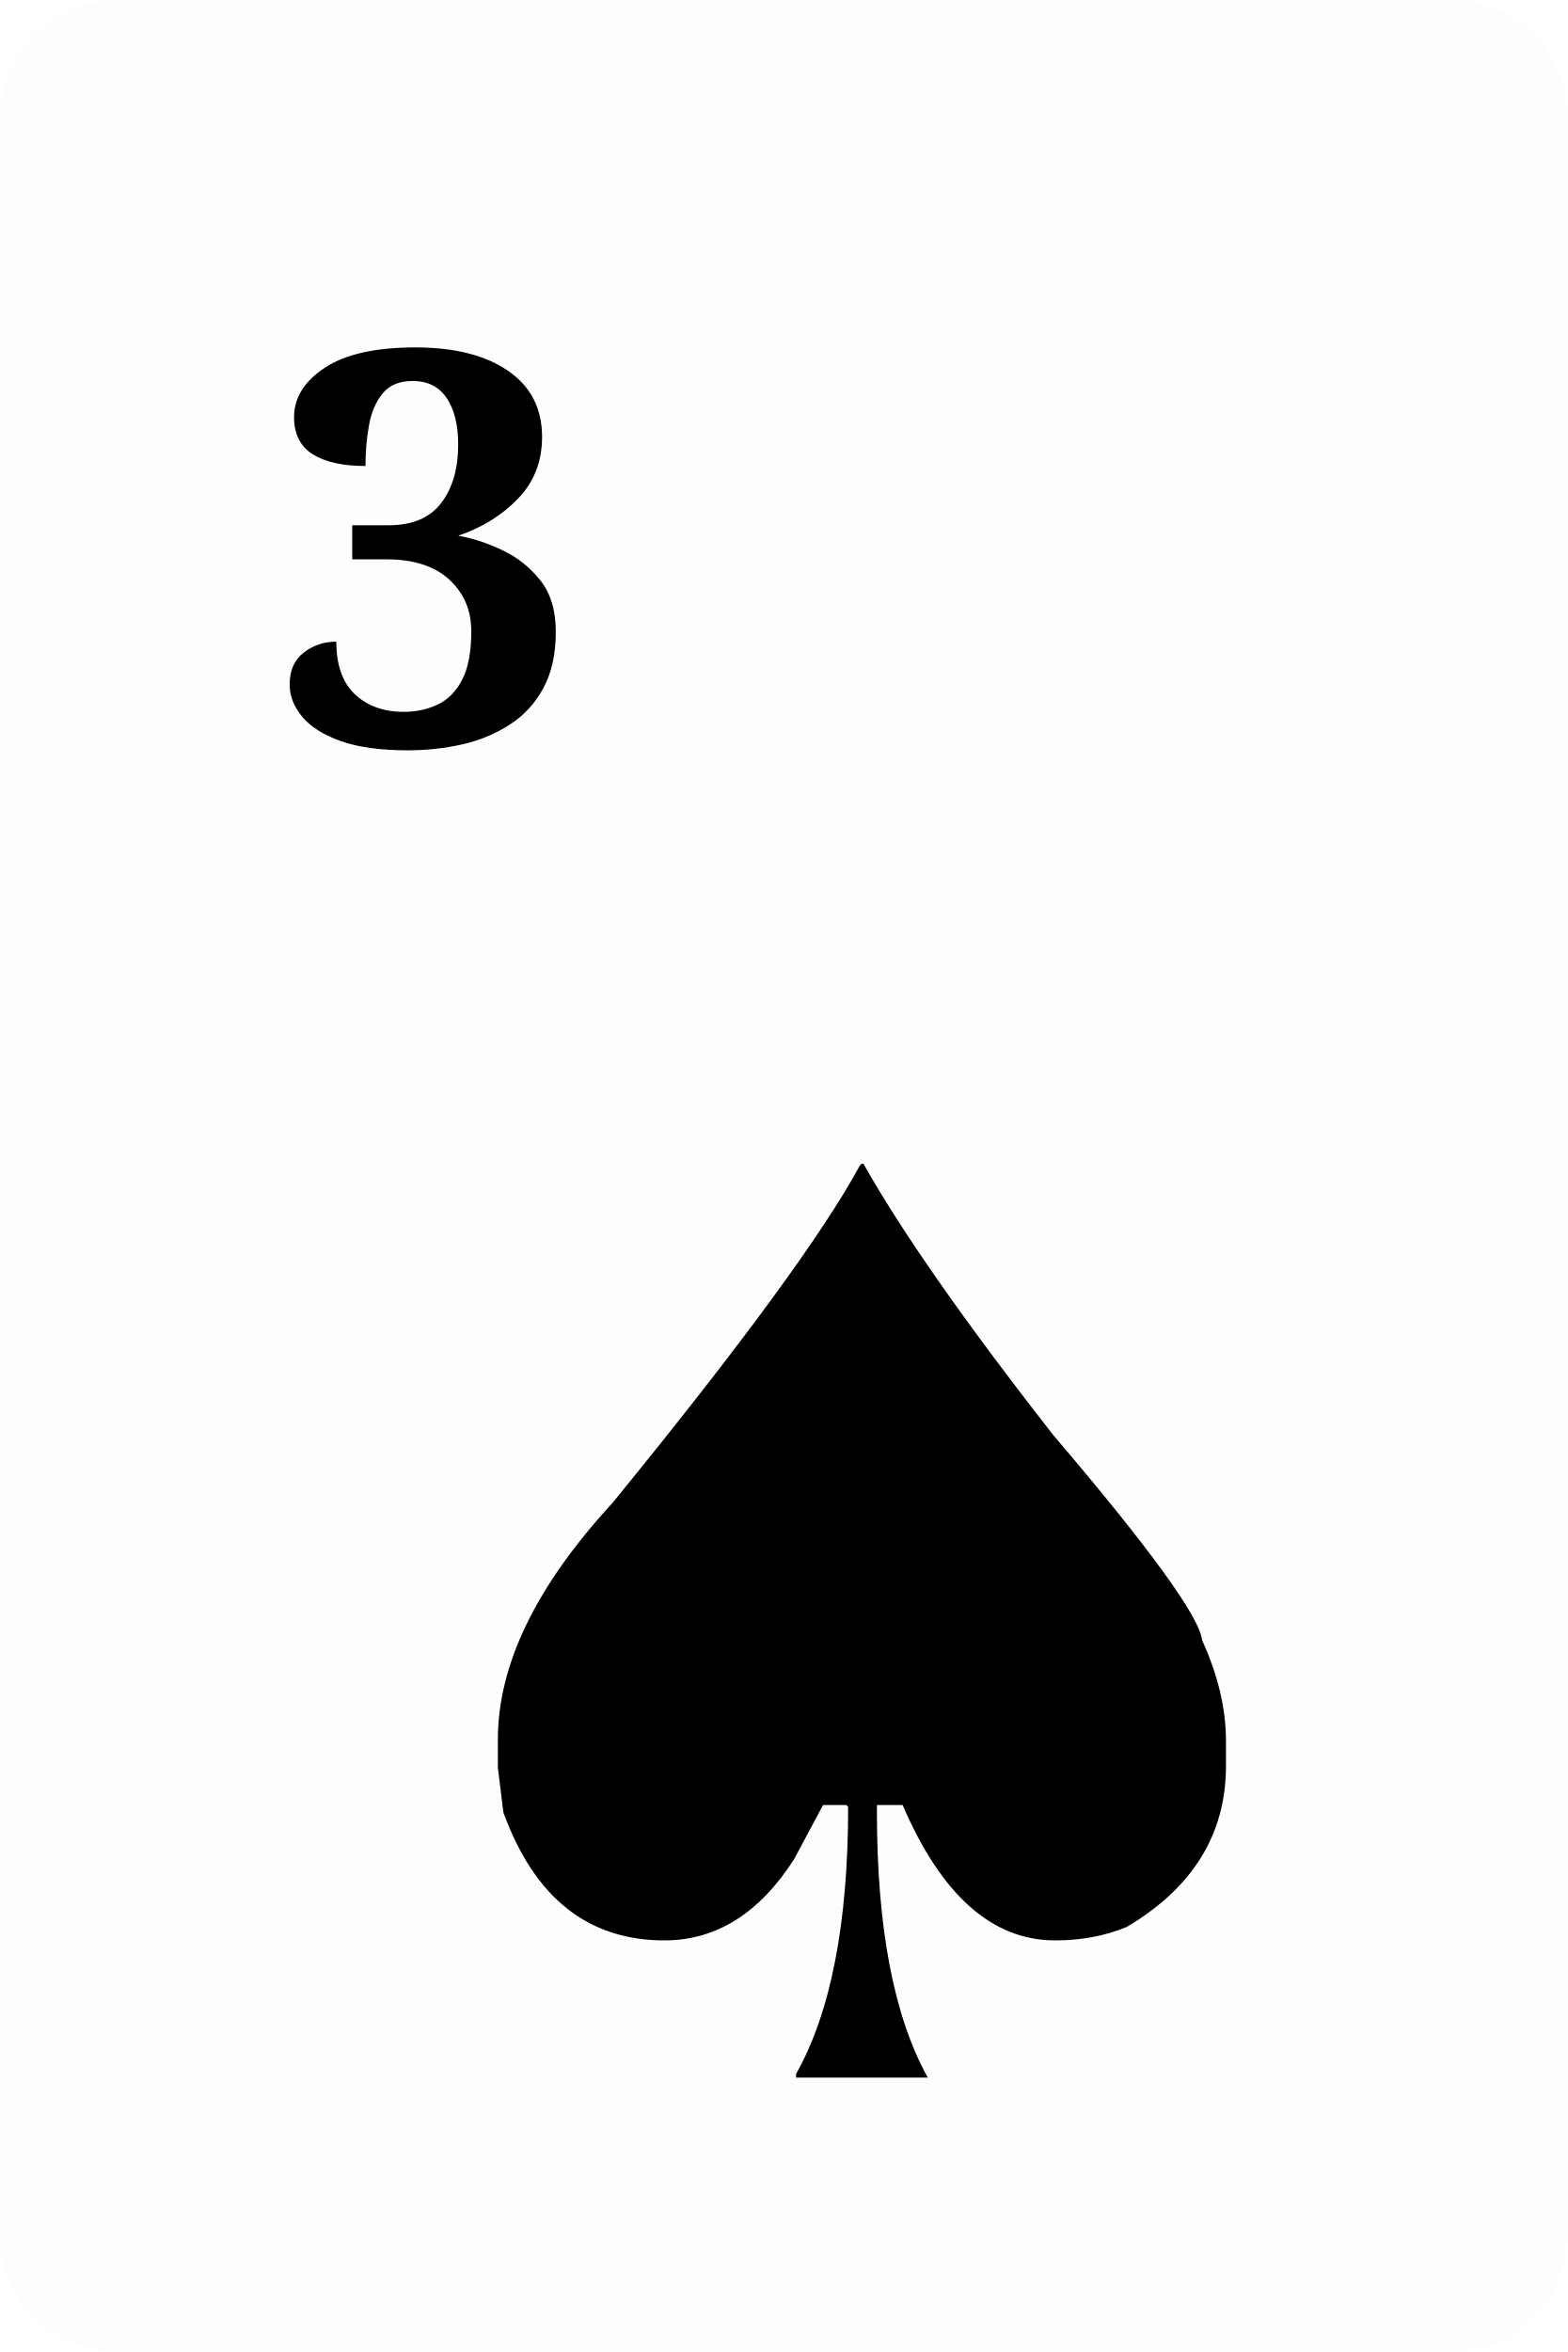
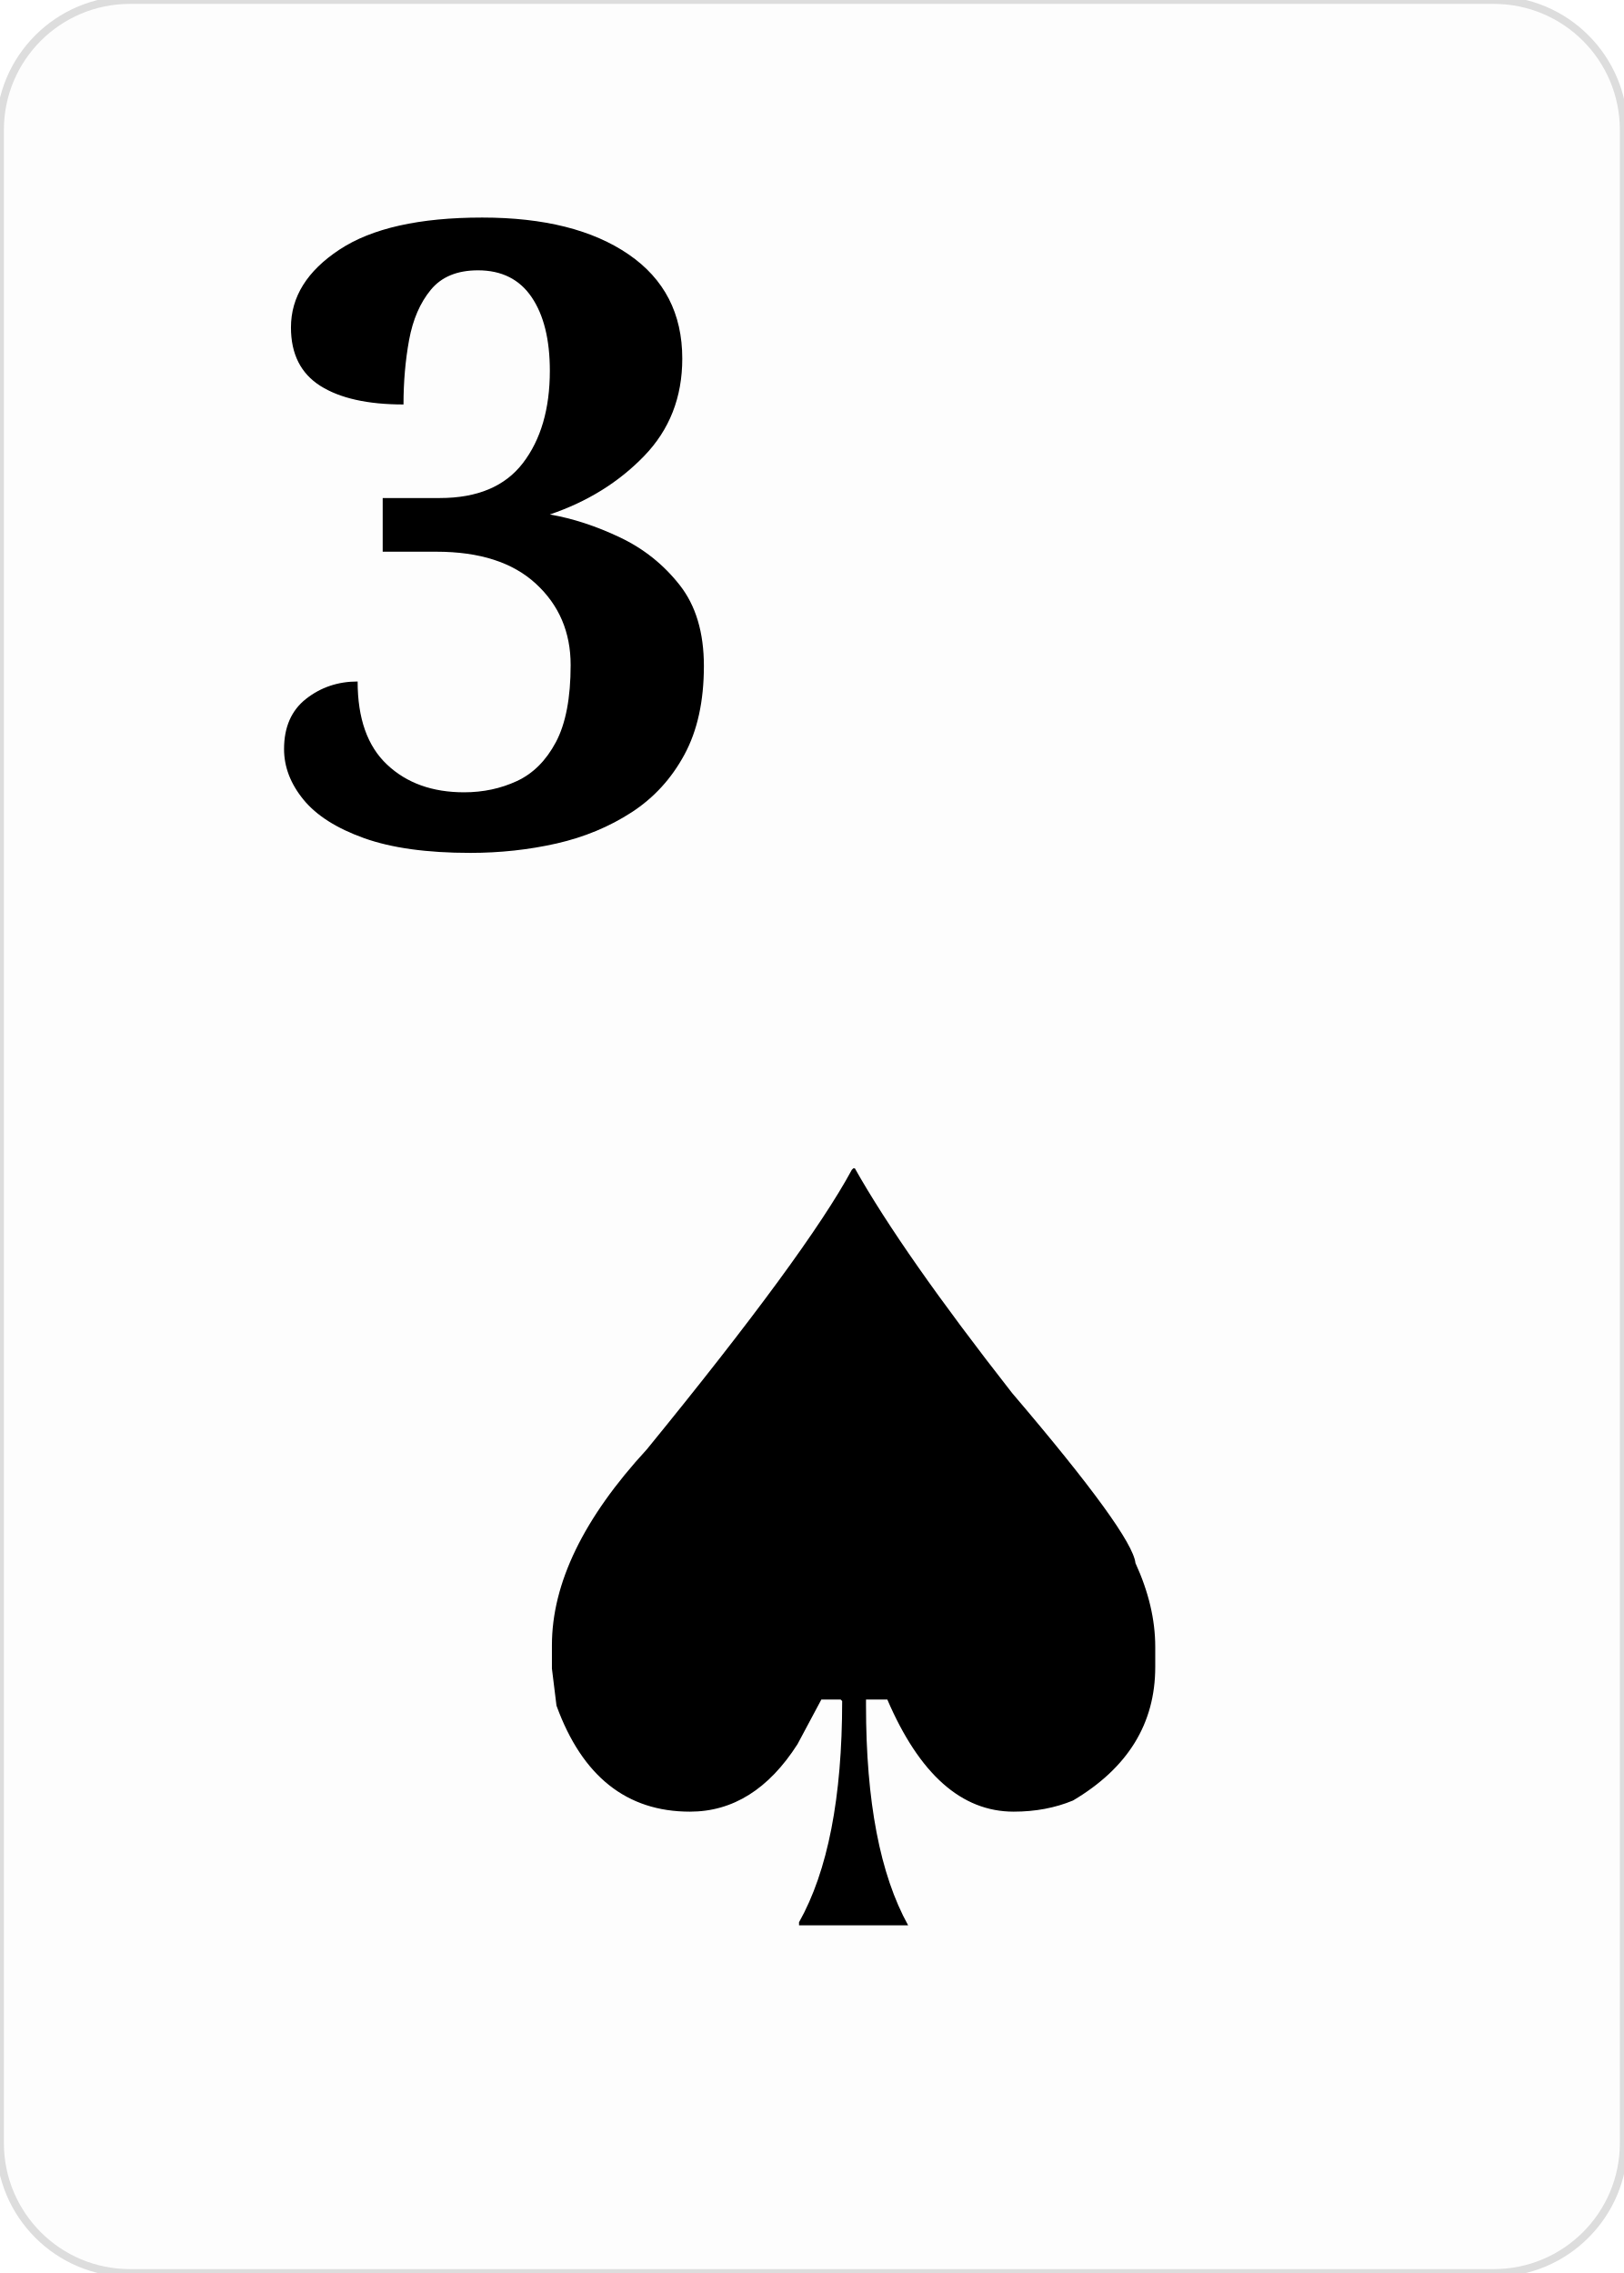
- <svg xmlns="http://www.w3.org/2000/svg" baseProfile="full" height="300px" version="1.1" width="200px">
+ <svg xmlns="http://www.w3.org/2000/svg" baseProfile="full" height="350px" version="1.1" width="250px">
  <defs />
-   <rect fill="#FDFDFD" height="300px" rx="15" ry="15" width="200px" x="0" y="0" />
-   <text fill="#000000" font-family="Georgia" font-size="70" font-weight="bold" x="35" y="95">3</text>
-   <text fill="#000000" font-family="Georgia" font-size="160" font-weight="bold" text-anchor="middle" x="110" y="265">♠</text>
+   <rect fill="#FDFDFD" height="350px" rx="20" ry="20" stroke="#DDDDDD" stroke-width="1.2" width="250px" x="0" y="0" />
+   <text dominant-baseline="alphabetic" fill="#000000" font-family="Georgia" font-size="133.303" font-weight="bold" x="40" y="130.0">3</text>
+   <text fill="#000000" font-family="Georgia" font-size="160" font-weight="bold" text-anchor="middle" x="131.462" y="296.462">♠</text>
</svg>
